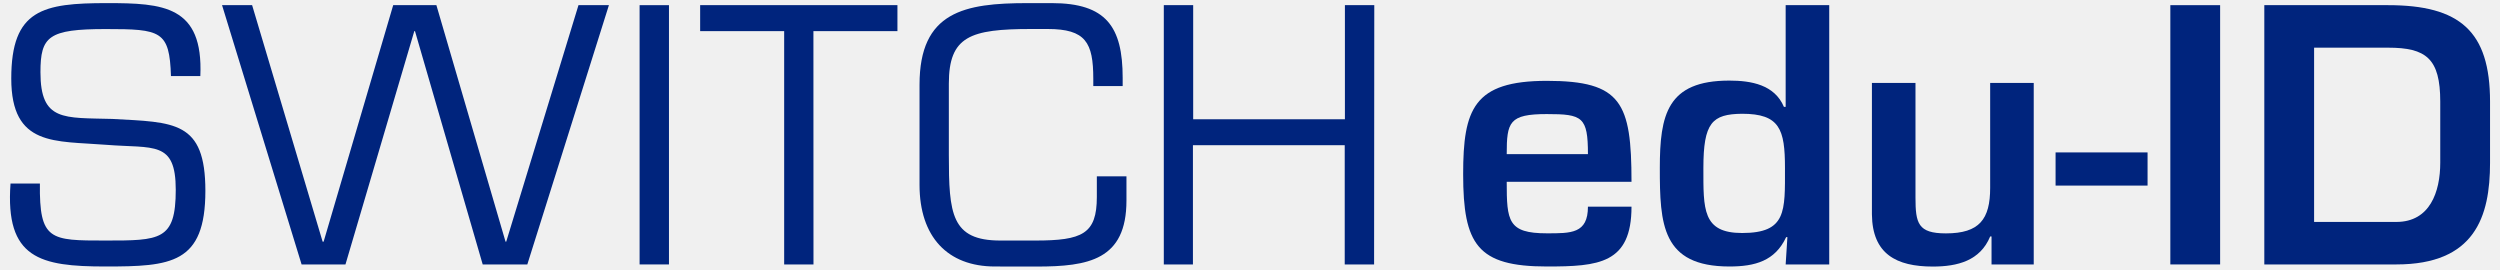
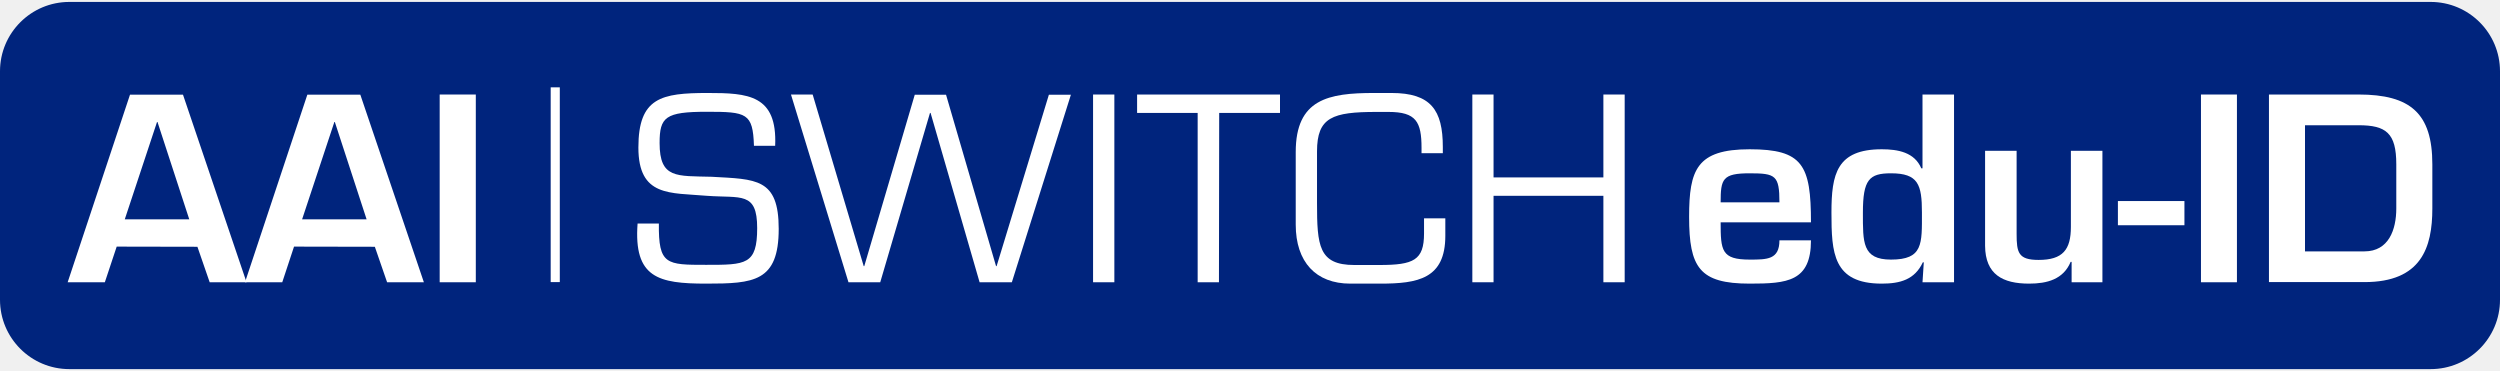
- <svg xmlns="http://www.w3.org/2000/svg" id="Layer_1" data-name="Layer 1" viewBox="0 0 401.7 43.32">
+ <svg xmlns="http://www.w3.org/2000/svg" id="Layer_1" data-name="Layer 1" viewBox="0 0 310 46">
  <defs>
-     <style>.cls-1{fill:#00247d;}</style>
+     <style>.cls-1{fill:#00247d;}.cls-2,.cls-3{fill:#fff;}.cls-3{stroke:#fff;stroke-miterlimit:10;stroke-width:1.13px;}</style>
  </defs>
-   <path class="cls-1" d="M1.81,12.61C1.81,1.5,6.91.5,17.19.5c9,0,15.5.39,15,11.72H27.47C27.24,4.94,25.85,4.67,17,4.67c-9.22,0-10.5,1.17-10.5,6.94,0,7.94,3.78,7.28,11.55,7.5C28,19.66,33,19.39,33,30.66c0,11.77-5.55,12.16-16.05,12.16S.81,41.55,1.69,29.49H6.41c-.11,9.16,1.67,9.16,10.5,9.16s11.33,0,11.33-8.16c0-7.94-3.55-6.61-11.16-7.22C8.86,22.61,1.81,23.61,1.81,12.61Z" />
-   <path class="cls-1" d="M84.73,42.49H77.56L66.68,5h-.11L55.51,42.49H48.46L35.68.83h4.83l11.33,38H52L63.18.83h6.94l11.11,38h.11L92.95.83h4.89Z" />
-   <path class="cls-1" d="M107.49,42.49h-4.72V.83h4.72Z" />
-   <path class="cls-1" d="M130.71,42.49H126V5h-13.5V.83H144.2V5h-13.5Z" />
-   <path class="cls-1" d="M159.86,42.82c-7.61,0-12.11-4.78-12.11-13.11V13.61C147.75,1.83,155,.5,165.14.5H169c8.72,0,11.39,3.78,11.39,12v1.33h-4.72V12.66c0-5.83-1.22-8-7.33-8h-2.66c-9.78,0-13.22,1.17-13.22,8.78V24.88c0,9.5.39,13.77,8.28,13.77h5.61c7.55,0,9.89-1.05,9.89-7V28.33H181v3.89c0,9.55-6.11,10.61-14.44,10.61Z" />
-   <path class="cls-1" d="M220.79,42.49h-4.72V23.33H191.68V42.49H187V.83h4.72V19.16h24.38V.83h4.72Z" />
-   <path class="cls-1" d="M262.15,33.21c0,9.17-5.28,9.61-13.61,9.61-11.16,0-13.44-3.55-13.44-14.83,0-10.44,1.67-15,13.44-15,12,0,13.61,3.5,13.61,16.22H242.1c0,6.28.17,8.28,6.44,8.28,3.89,0,6.61.06,6.61-4.28Zm-7-8.44c0-6-.89-6.44-6.61-6.44-6.05,0-6.44,1.28-6.44,6.44Z" />
-   <path class="cls-1" d="M287.2,38.1H287c-1.78,3.83-5,4.72-9.11,4.72C267,42.82,266.7,36,266.7,27c0-8.55,1.17-14.05,11.16-14.05,3.55,0,7.28.67,8.78,4.22h.28V.83h7V42.49h-7ZM273.7,27c0,6.61-.17,10.44,6.22,10.44,7.16,0,6.89-3.5,6.89-10.44,0-6.22-.83-8.72-6.89-8.72C275.09,18.33,273.7,19.72,273.7,27Z" />
-   <path class="cls-1" d="M320,42.49V38h-.22c-1.61,3.89-5.22,4.83-9.22,4.83-5.83,0-9.72-2-9.78-8.39V13.33h7V31.72c0,4.16.39,5.78,4.89,5.78,5.39,0,7.11-2.28,7.11-7.33V13.33h7V42.49Z" />
-   <path class="cls-1" d="M345.07,24.49v5.33H330.29V24.49Z" />
-   <path class="cls-1" d="M356.73,42.49h-8V.83h8Z" />
-   <path class="cls-1" d="M363.83.83h19.89c11.5,0,16.38,4.16,16.38,15.5v9.83c0,8.67-2.44,16.33-15.05,16.33H363.83Zm21.22,34.83c5.39,0,7.05-4.83,7.05-9.5V16.33c0-6.94-2.28-8.67-8.39-8.67H371.83v28Z" />
+   <rect class="cls-1" y="0.24" width="310" height="45.53" rx="8.6" />
+   <path class="cls-2" d="M79.16,18.29c0-6.2,2.85-6.76,8.59-6.76,5,0,8.65.22,8.37,6.55H93.49c-.13-4.07-.9-4.22-5.84-4.22-5.15,0-5.86.65-5.86,3.88,0,4.43,2.11,4.06,6.45,4.18,5.53.31,8.32.16,8.32,6.46,0,6.57-3.1,6.79-9,6.79s-9-.71-8.5-7.45h2.64c-.06,5.12.93,5.12,5.86,5.12s6.33,0,6.33-4.56-2-3.69-6.23-4C83.09,23.88,79.16,24.44,79.16,18.29Z" />
+   <path class="cls-2" d="M125.47,35h-4L115.39,14h-.07L109.15,35h-3.94L98.08,11.72h2.69L107.1,33h.07l6.26-21.25h3.88L123.51,33h.07l6.48-21.25h2.73Z" />
+   <path class="cls-2" d="M138.18,35h-2.64V11.72h2.64Z" />
+   <path class="cls-2" d="M151.15,35h-2.64V14H141V11.72h17.72V14h-7.54Z" />
+   <path class="cls-2" d="M167.43,35.17c-4.25,0-6.76-2.67-6.76-7.32v-9c0-6.57,4.06-7.32,9.71-7.32h2.17c4.87,0,6.36,2.11,6.36,6.7V19h-2.64v-.66c0-3.25-.68-4.46-4.09-4.46h-1.49c-5.46,0-7.38.65-7.38,4.9v6.39c0,5.3.21,7.69,4.62,7.69h3.13c4.22,0,5.52-.59,5.52-3.91V27.07h2.64v2.17c0,5.34-3.41,5.93-8.07,5.93Z" />
+   <path class="cls-2" d="M201.46,35h-2.64V24.28H185.2V35h-2.63V11.72h2.63V22h13.62V11.72h2.64Z" />
+   <path class="cls-2" d="M224.56,29.8c0,5.12-2.95,5.37-7.6,5.37-6.23,0-7.51-2-7.51-8.28,0-5.84.93-8.38,7.51-8.38s7.6,1.95,7.6,9.06h-11.2c0,3.5.1,4.62,3.6,4.62,2.17,0,3.69,0,3.69-2.39Zm-3.91-4.71c0-3.35-.49-3.6-3.69-3.6-3.38,0-3.6.71-3.6,3.6Z" />
+   <path class="cls-2" d="M238.55,32.53h-.12c-1,2.14-2.8,2.64-5.09,2.64-6.05,0-6.24-3.82-6.24-8.81,0-4.78.65-7.85,6.24-7.85,2,0,4.06.37,4.9,2.36h.15V11.72h3.91V35h-3.91ZM231,26.36c0,3.69-.09,5.83,3.48,5.83,4,0,3.84-1.95,3.84-5.83,0-3.48-.46-4.87-3.84-4.87C231.79,21.49,231,22.26,231,26.36Z" />
+   <path class="cls-2" d="M256.88,35V32.47h-.12c-.9,2.17-2.92,2.7-5.15,2.7-3.26,0-5.43-1.12-5.46-4.69V18.7h3.91V29c0,2.33.21,3.23,2.73,3.23,3,0,4-1.27,4-4.09V18.7h3.91V35Z" />
+   <path class="cls-2" d="M270.87,24.93v3h-8.25v-3Z" />
+   <path class="cls-2" d="M277.38,35h-4.46V11.72h4.46Z" />
+   <path class="cls-2" d="M281.35,11.72h11.11c6.42,0,9.15,2.32,9.15,8.65v5.49c0,4.84-1.37,9.12-8.41,9.12H281.35ZM293.2,31.17c3,0,3.94-2.7,3.94-5.31V20.37c0-3.88-1.27-4.84-4.68-4.84h-6.64V31.17Z" />
+   <path class="cls-2" d="M14.47,30.58,13,35H8.39l7.73-23.26h6.57L30.57,35H26l-1.52-4.4Zm5.06-15.45h-.06l-4,12.07h8Z" />
+   <path class="cls-2" d="M36.46,30.58,35,35H30.38l7.73-23.26h6.57L52.56,35H48l-1.52-4.4Zm5.06-15.45h-.06l-4,12.07h8Z" />
+   <path class="cls-2" d="M59,35H54.52V11.72H59Z" />
+   <line class="cls-3" x1="68.85" y1="10.83" x2="68.85" y2="34.98" />
</svg>
